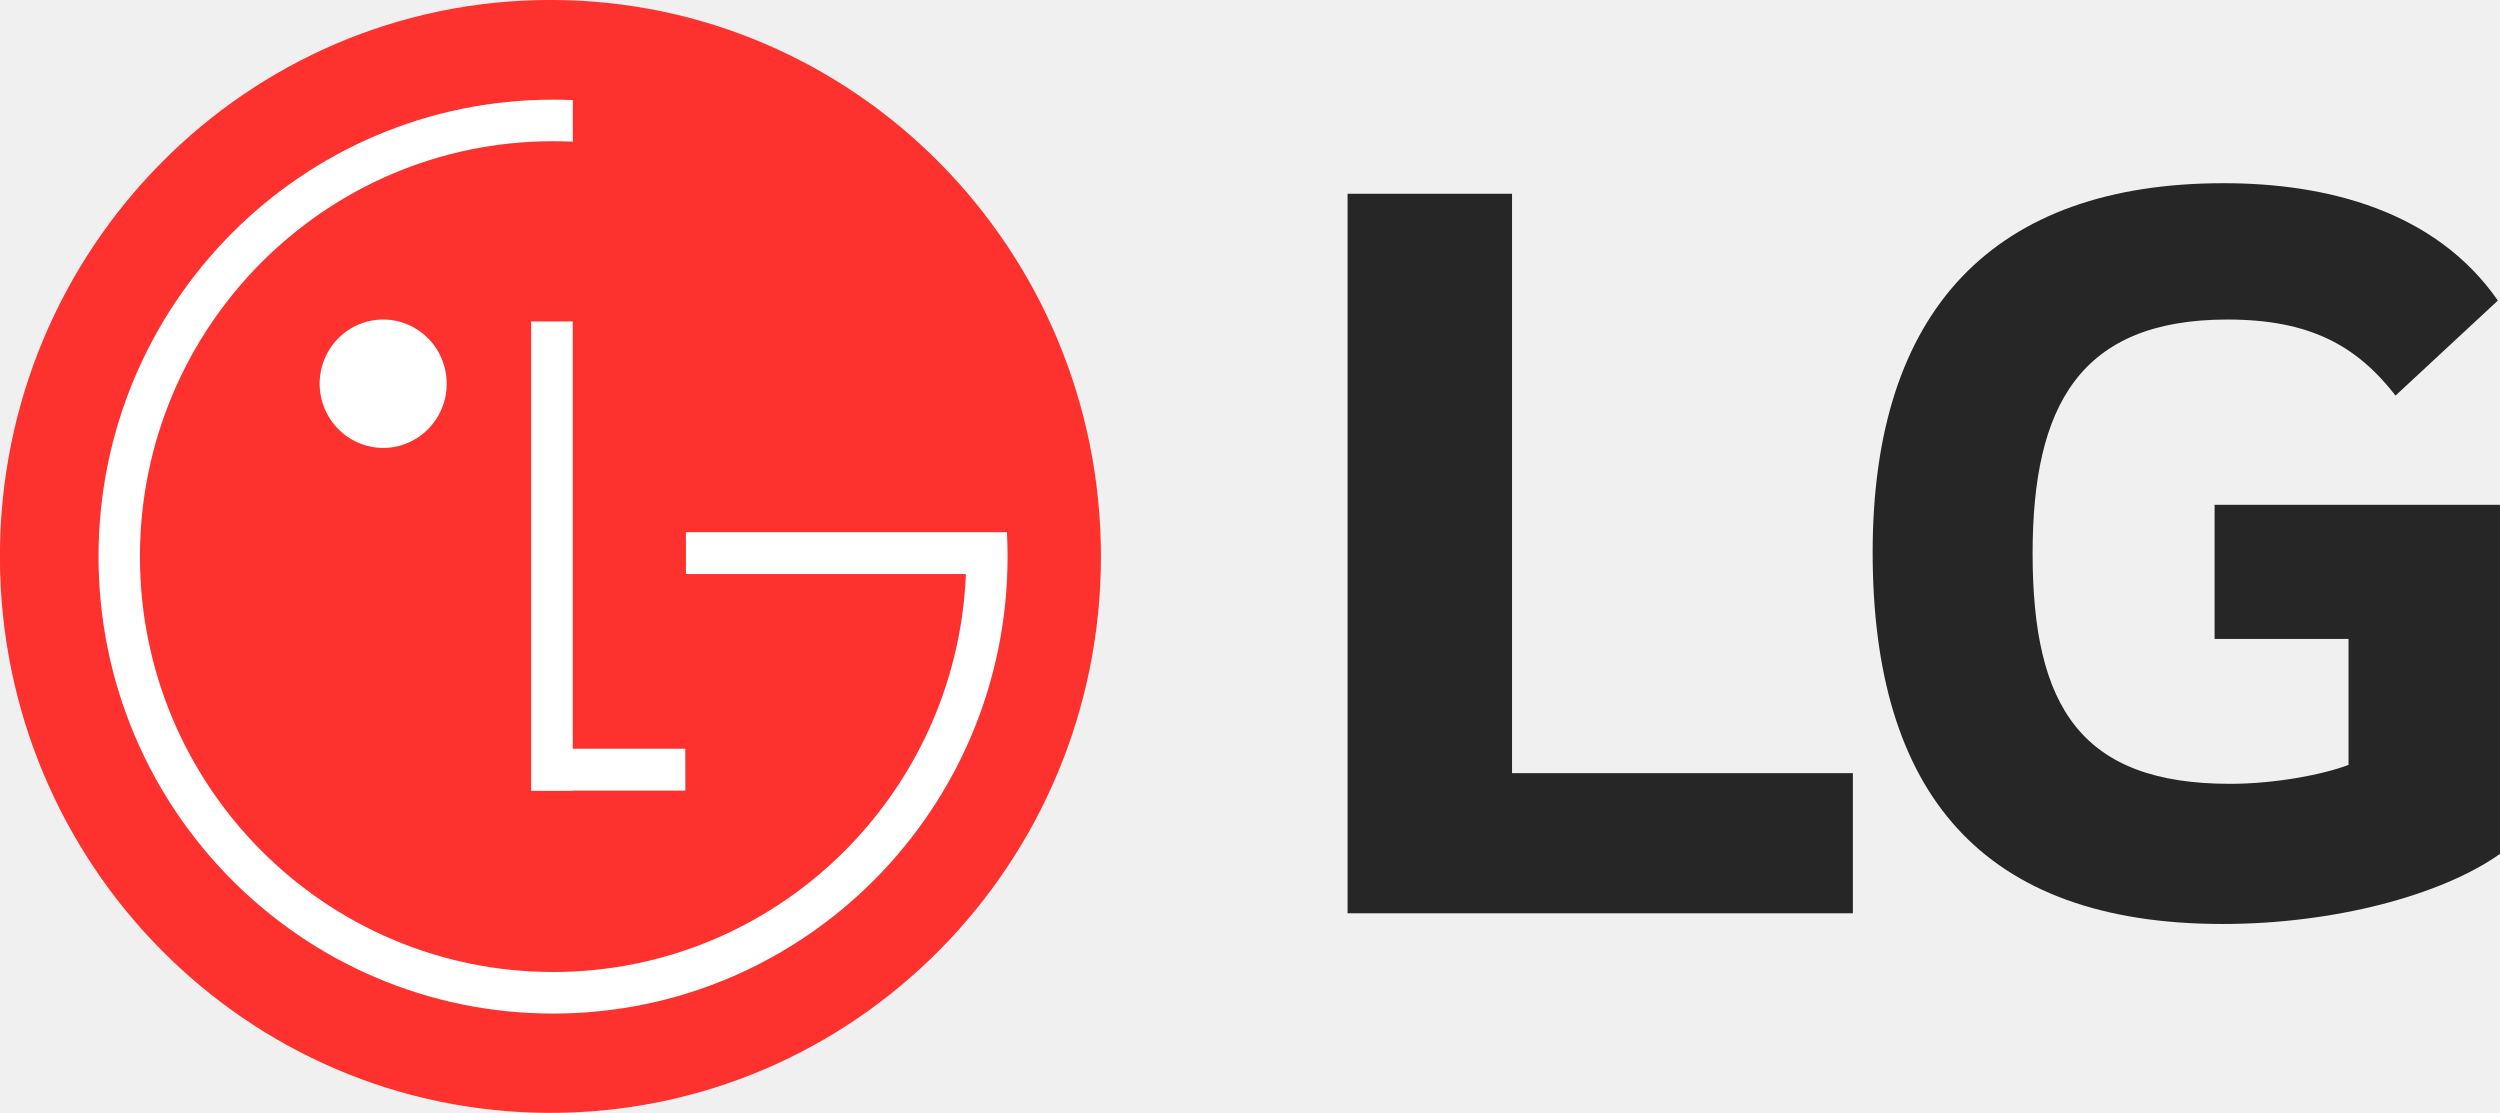
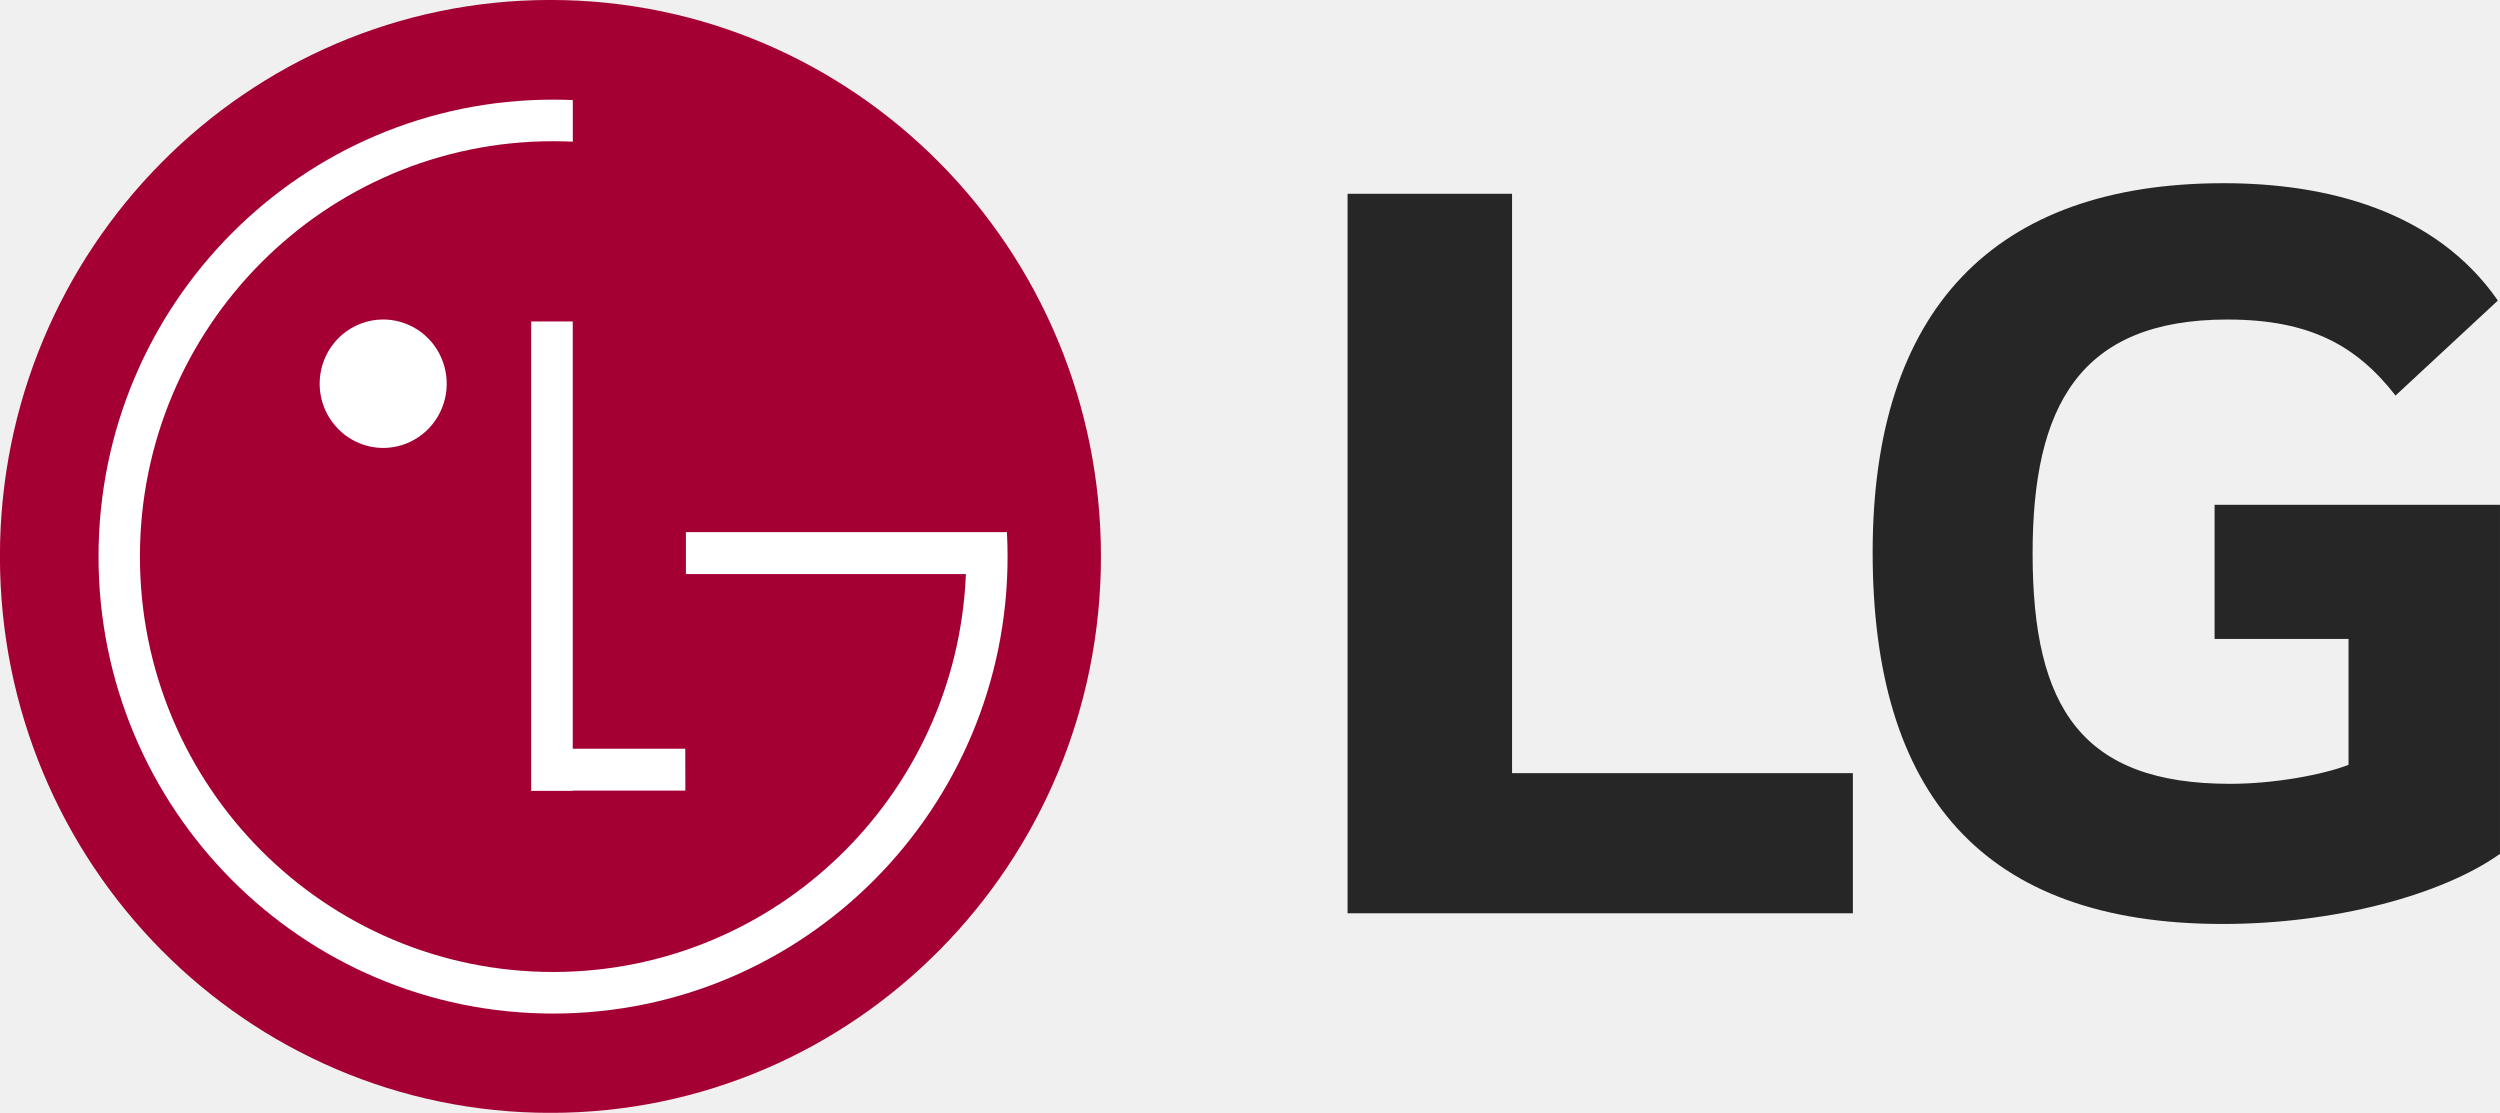
<svg xmlns="http://www.w3.org/2000/svg" width="164" height="73" viewBox="0 0 164 73" fill="none">
-   <g clip-path="url(#clip0_1392_4350)">
-     <path class="trans" d="M99.19 50.719H121.547V59.911H88.4V12.71H99.19V50.719Z" fill="#262626" style="transtion: .5s" />
-     <path class="trans" d="M145.277 41.916H154.064V50.176C152.451 50.797 149.287 51.419 146.286 51.419C136.57 51.419 133.339 46.434 133.339 36.309C133.339 26.647 136.414 20.961 146.122 20.961C151.532 20.961 154.601 22.677 157.148 25.949L163.86 19.716C159.76 13.808 152.607 12.018 145.888 12.018C130.787 12.012 122.846 20.337 122.846 36.228C122.846 52.041 130.022 60.613 145.808 60.613C153.058 60.613 160.143 58.748 163.999 56.015V33.114H145.277V41.916Z" fill="#262626" style="transtion: .5s" />
-     <path d="M36.11 73.004C56.054 73.004 72.222 56.661 72.221 36.501C72.22 16.341 56.051 -0.002 36.106 -0.002C16.162 -0.002 -0.006 16.341 -0.005 36.501C-0.004 56.661 16.165 73.004 36.11 73.004Z" fill="#FD312E" />
-     <path d="M44.954 49.115H37.573V21.088H34.844V51.881H37.579V51.863H44.96L44.954 49.115Z" fill="white" />
-     <path d="M63.362 37.66H44.997V34.911H66.054C66.083 35.443 66.097 35.976 66.097 36.515C66.097 53.071 52.746 66.49 36.281 66.49C19.816 66.49 6.464 53.077 6.464 36.513C6.464 19.948 19.812 6.538 36.279 6.538C36.714 6.538 37.147 6.547 37.577 6.565V9.293C37.147 9.274 36.715 9.264 36.283 9.264C21.317 9.264 9.18 21.465 9.18 36.513C9.18 51.56 21.315 63.763 36.283 63.763C50.84 63.763 62.731 52.219 63.36 37.737L63.362 37.66Z" fill="white" />
-     <path d="M25.157 29.385C25.98 29.381 26.784 29.13 27.466 28.665C28.149 28.199 28.68 27.54 28.993 26.77C29.305 26 29.385 25.153 29.221 24.337C29.058 23.522 28.66 22.773 28.076 22.186C27.492 21.599 26.75 21.2 25.942 21.039C25.134 20.878 24.297 20.963 23.536 21.282C22.776 21.602 22.126 22.142 21.669 22.834C21.212 23.526 20.968 24.34 20.968 25.172C20.969 25.727 21.079 26.275 21.29 26.787C21.501 27.299 21.81 27.764 22.199 28.155C22.588 28.546 23.049 28.856 23.557 29.067C24.064 29.278 24.608 29.386 25.157 29.385Z" fill="white" />
+   <g clip-path="url(#clip0_552_1481)">
+     <path d="M99.191 50.719H121.548V59.911H88.4V12.711H99.191V50.719Z" fill="#262626" />
+     <path d="M145.277 41.916H154.064V50.175C152.45 50.797 149.287 51.419 146.285 51.419C136.57 51.419 133.339 46.433 133.339 36.309C133.339 26.647 136.414 20.961 146.121 20.961C151.532 20.961 154.601 22.677 157.147 25.948L163.86 19.715C159.759 13.808 152.606 12.018 145.888 12.018C130.786 12.011 122.846 20.337 122.846 36.228C122.846 52.04 130.021 60.612 145.808 60.612C153.057 60.612 160.143 58.748 163.999 56.014V33.114H145.277V41.916Z" fill="#262626" />
+     <path d="M36.111 73.004C56.055 73.004 72.223 56.661 72.222 36.501C72.221 16.341 56.052 -0.002 36.107 -0.002C16.163 -0.002 -0.005 16.341 -0.004 36.501C-0.003 56.661 16.166 73.004 36.111 73.004Z" fill="#A50034" />
+     <path d="M44.953 49.115H37.572V21.088H34.844V51.881H37.579V51.863H44.959L44.953 49.115Z" fill="white" />
+     <path d="M63.361 37.66H44.996V34.91H66.053C66.082 35.443 66.097 35.975 66.097 36.514C66.097 53.07 52.746 66.489 36.281 66.489C19.816 66.489 6.463 53.076 6.463 36.512C6.463 19.948 19.812 6.537 36.279 6.537C36.713 6.537 37.146 6.546 37.576 6.564V9.293C37.146 9.274 36.715 9.264 36.283 9.264C21.316 9.264 9.179 21.465 9.179 36.512C9.179 51.56 21.314 63.762 36.283 63.762C50.839 63.762 62.73 52.219 63.359 37.737L63.361 37.66Z" fill="white" />
+     <path d="M25.157 29.384C25.981 29.38 26.785 29.13 27.467 28.664C28.15 28.199 28.681 27.539 28.993 26.769C29.306 25.999 29.385 25.153 29.222 24.337C29.059 23.521 28.66 22.773 28.077 22.186C27.493 21.599 26.75 21.199 25.942 21.038C25.134 20.878 24.297 20.962 23.537 21.282C22.777 21.601 22.127 22.141 21.67 22.833C21.213 23.526 20.969 24.339 20.969 25.172C20.97 25.726 21.079 26.275 21.291 26.787C21.502 27.299 21.811 27.763 22.2 28.154C22.589 28.546 23.05 28.856 23.558 29.067C24.065 29.278 24.609 29.385 25.157 29.384Z" fill="white" />
  </g>
  <defs>
-     <clipPath id="clip0_1392_4350">
+     <clipPath id="clip0_552_1481">
      <rect width="164" height="73" fill="white" />
    </clipPath>
  </defs>
</svg>
